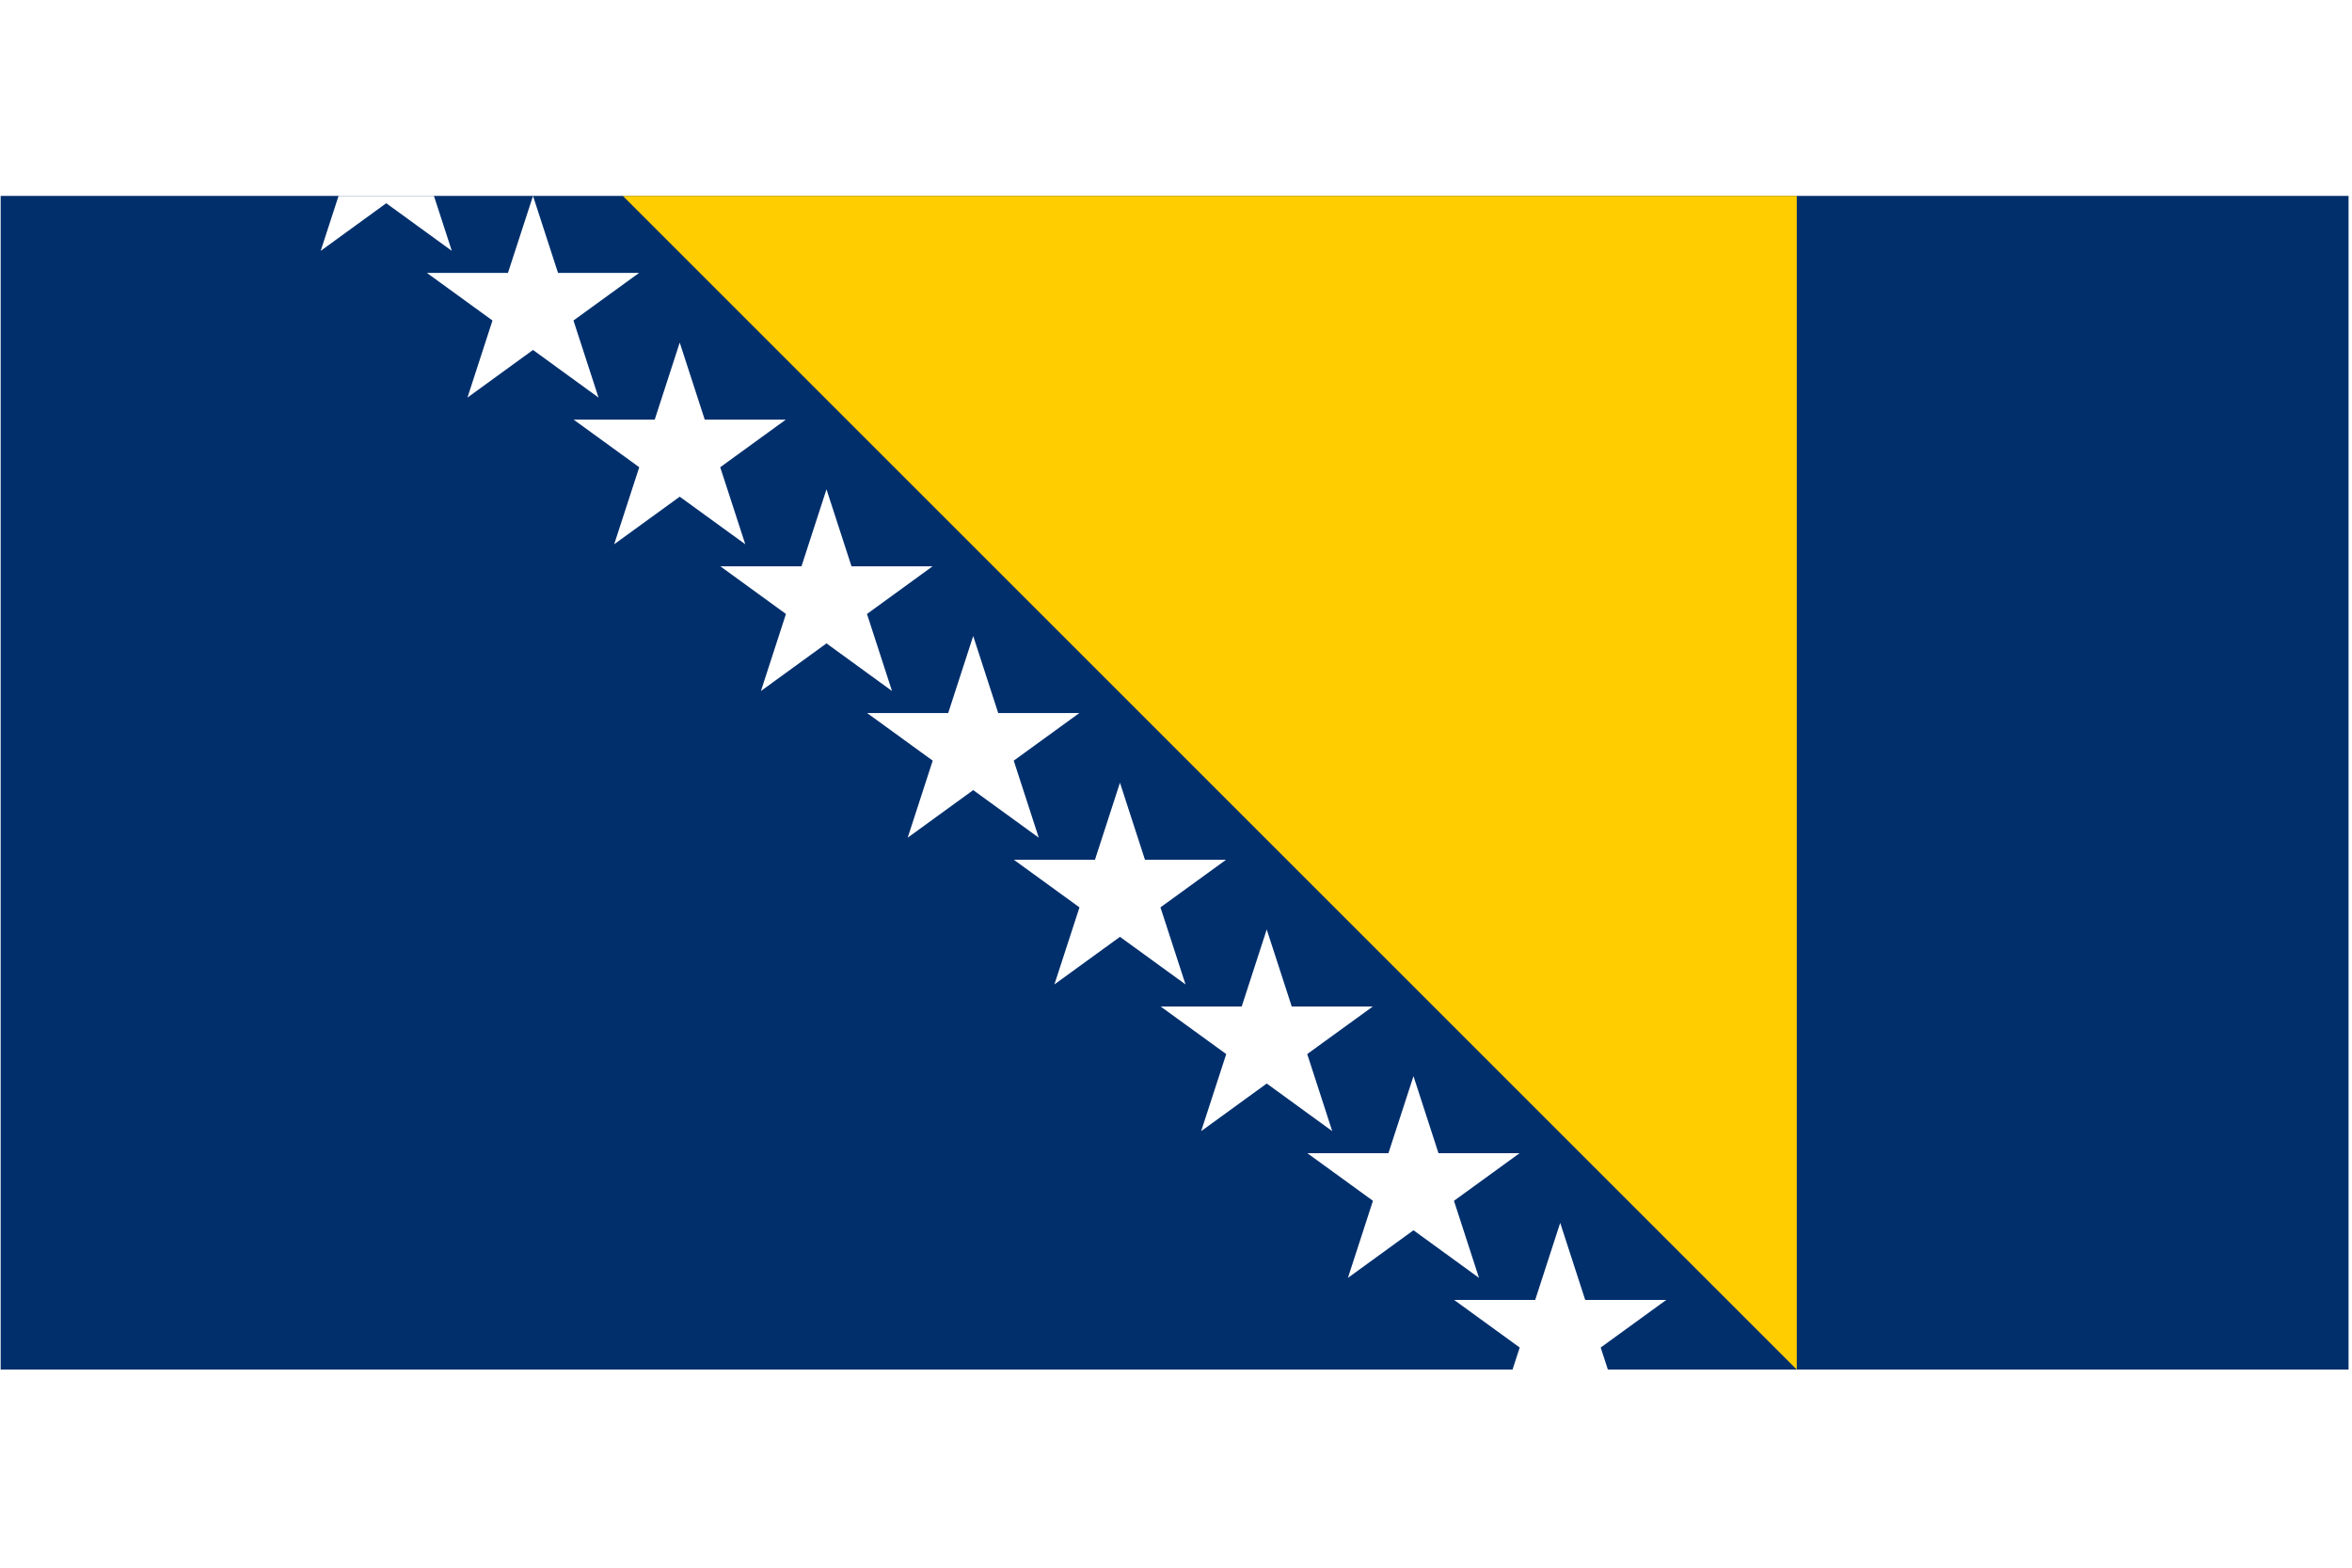
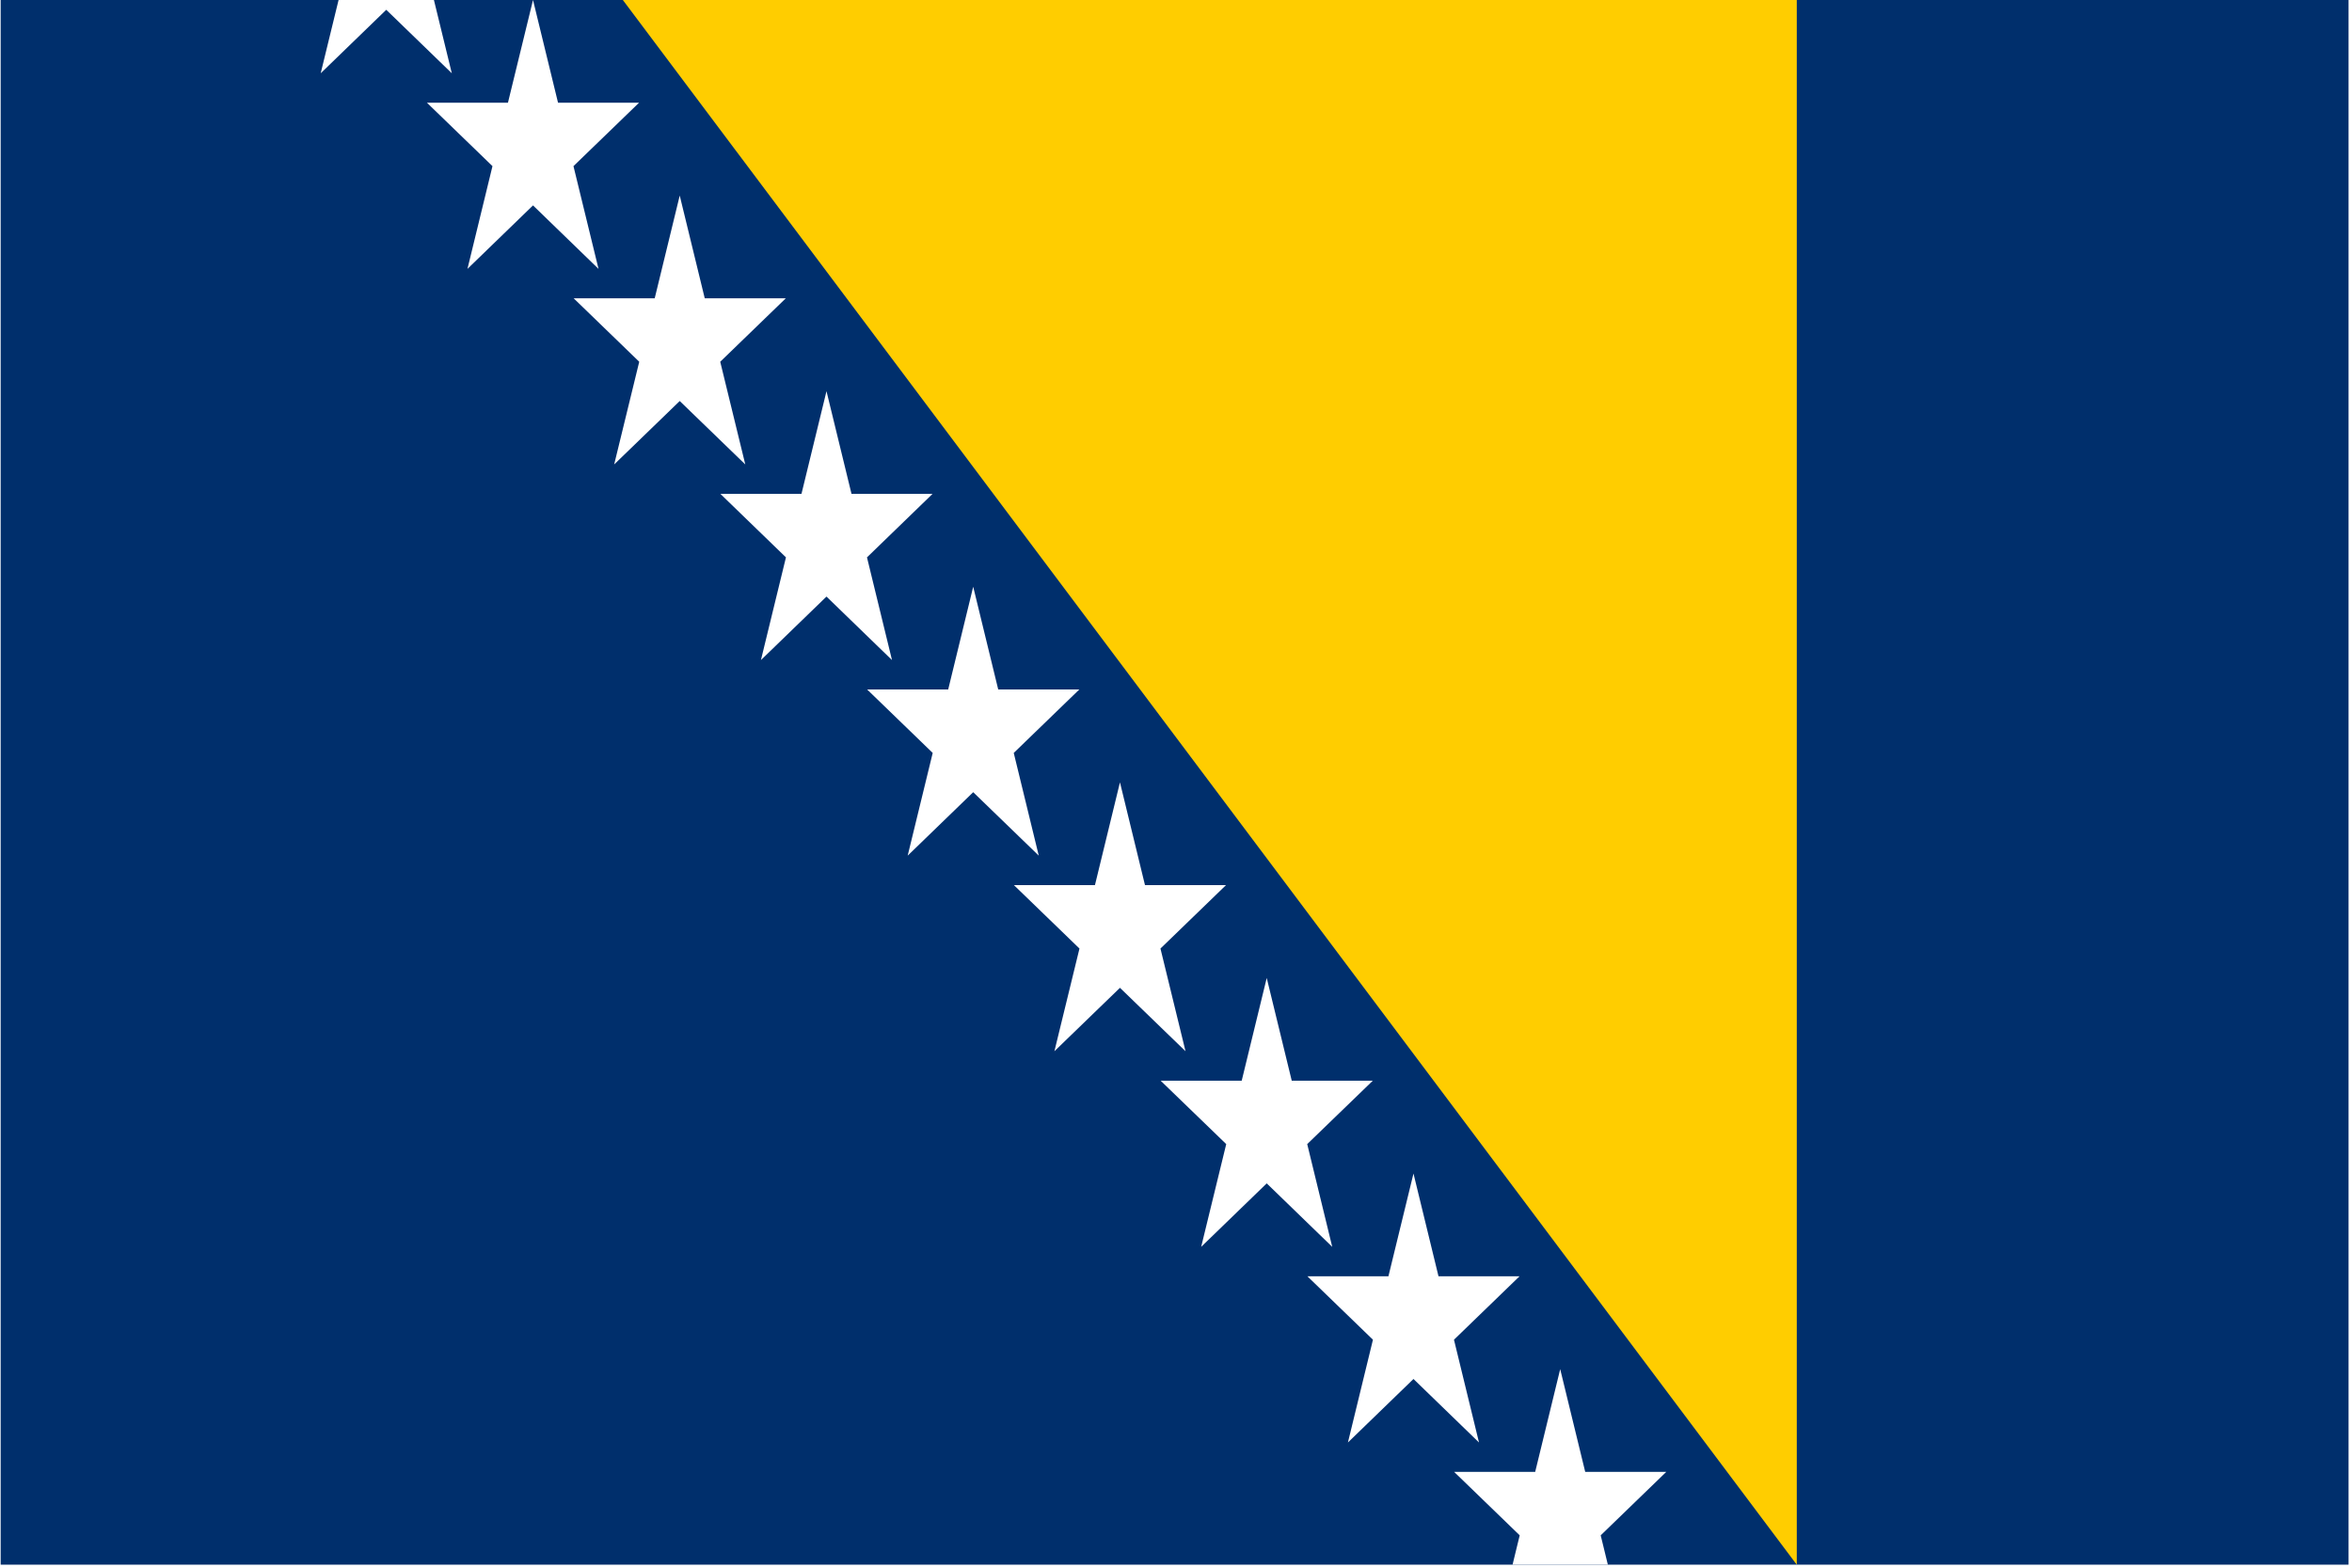
<svg xmlns="http://www.w3.org/2000/svg" viewBox="0 0 513 342">
-   <svg x="0.00" y="42.73" width="513.00" height="256.54" viewBox="0 0 566.85 283.46" preserveAspectRatio="xMidYMid meet">
+   <svg x="0" y="0" width="513" height="342" viewBox="0 0 566.85 283.46" preserveAspectRatio="none">
    <defs>
      <clipPath id="clip-0">
        <path clip-rule="nonzero" d="M 0.16 0 L 566.02 0 L 566.02 282.92 L 0.16 282.92 Z M 0.16 0 " />
      </clipPath>
      <clipPath id="clip-1">
        <path clip-rule="nonzero" d="M 150 0 L 434 0 L 434 282.92 L 150 282.92 Z M 150 0 " />
      </clipPath>
      <clipPath id="clip-2">
        <path clip-rule="nonzero" d="M 350 247 L 402 247 L 402 282.92 L 350 282.92 Z M 350 247 " />
      </clipPath>
    </defs>
    <g clip-path="url(#clip-0)">
      <path fill-rule="nonzero" fill="rgb(0%, 18.42%, 42.35%)" fill-opacity="1" d="M 0.16 282.93 L 0.16 0 L 566.02 0 L 566.02 282.93 Z M 0.16 282.93 " />
    </g>
    <g clip-path="url(#clip-1)">
      <path fill-rule="nonzero" fill="rgb(100%, 80.39%, 0%)" fill-opacity="1" d="M 150.11 0 L 433.04 0 L 433.04 282.93 Z M 150.11 0 " />
    </g>
    <g clip-path="url(#clip-2)">
      <path fill-rule="nonzero" fill="rgb(100%, 100%, 100%)" fill-opacity="1" d="M 376.02 247.56 L 369.99 266.14 L 350.46 266.14 L 366.26 277.61 L 360.23 296.18 L 376.02 284.71 L 391.82 296.18 L 385.78 277.61 L 401.58 266.14 L 382.05 266.14 Z M 376.02 247.56 " />
    </g>
    <path fill-rule="nonzero" fill="rgb(100%, 100%, 100%)" fill-opacity="1" d="M 340.66 212.19 L 334.62 230.77 L 315.09 230.77 L 330.89 242.24 L 324.86 260.82 L 340.66 249.34 L 356.45 260.82 L 350.42 242.24 L 366.22 230.77 L 346.69 230.77 Z M 340.66 212.19 " />
    <path fill-rule="nonzero" fill="rgb(100%, 100%, 100%)" fill-opacity="1" d="M 305.29 176.83 L 299.26 195.41 L 279.73 195.41 L 295.53 206.87 L 289.49 225.45 L 305.29 213.97 L 321.08 225.45 L 315.05 206.87 L 330.85 195.41 L 311.32 195.41 Z M 305.29 176.83 " />
    <path fill-rule="nonzero" fill="rgb(100%, 100%, 100%)" fill-opacity="1" d="M 269.92 141.46 L 263.89 160.04 L 244.36 160.04 L 260.16 171.51 L 254.12 190.08 L 269.92 178.61 L 285.72 190.08 L 279.68 171.51 L 295.48 160.04 L 275.95 160.04 Z M 269.92 141.46 " />
    <path fill-rule="nonzero" fill="rgb(100%, 100%, 100%)" fill-opacity="1" d="M 234.55 106.09 L 228.52 124.67 L 208.99 124.67 L 224.79 136.14 L 218.76 154.71 L 234.55 143.24 L 250.35 154.71 L 244.32 136.14 L 260.12 124.67 L 240.58 124.67 Z M 234.55 106.09 " />
    <path fill-rule="nonzero" fill="rgb(100%, 100%, 100%)" fill-opacity="1" d="M 199.19 70.73 L 193.16 89.30 L 173.62 89.30 L 189.42 100.78 L 183.39 119.35 L 199.19 107.87 L 214.98 119.35 L 208.95 100.78 L 224.75 89.30 L 205.22 89.30 Z M 199.19 70.73 " />
    <path fill-rule="nonzero" fill="rgb(100%, 100%, 100%)" fill-opacity="1" d="M 163.82 35.36 L 157.79 53.94 L 138.26 53.94 L 154.06 65.41 L 148.02 83.98 L 163.82 72.51 L 179.62 83.98 L 173.58 65.41 L 189.38 53.94 L 169.85 53.94 Z M 163.82 35.36 " />
    <path fill-rule="nonzero" fill="rgb(100%, 100%, 100%)" fill-opacity="1" d="M 128.46 0 L 122.42 18.57 L 102.89 18.57 L 118.69 30.04 L 112.66 48.62 L 128.46 37.14 L 144.25 48.62 L 138.21 30.04 L 154.02 18.57 L 134.49 18.57 Z M 128.46 0 " />
    <path fill-rule="nonzero" fill="rgb(100%, 100%, 100%)" fill-opacity="1" d="M 93.09 -35.36 L 87.06 -16.78 L 67.53 -16.78 L 83.33 -5.32 L 77.29 13.25 L 93.09 1.77 L 108.89 13.25 L 102.85 -5.32 L 118.65 -16.78 L 99.12 -16.78 Z M 93.09 -35.36 " />
  </svg>
</svg>
